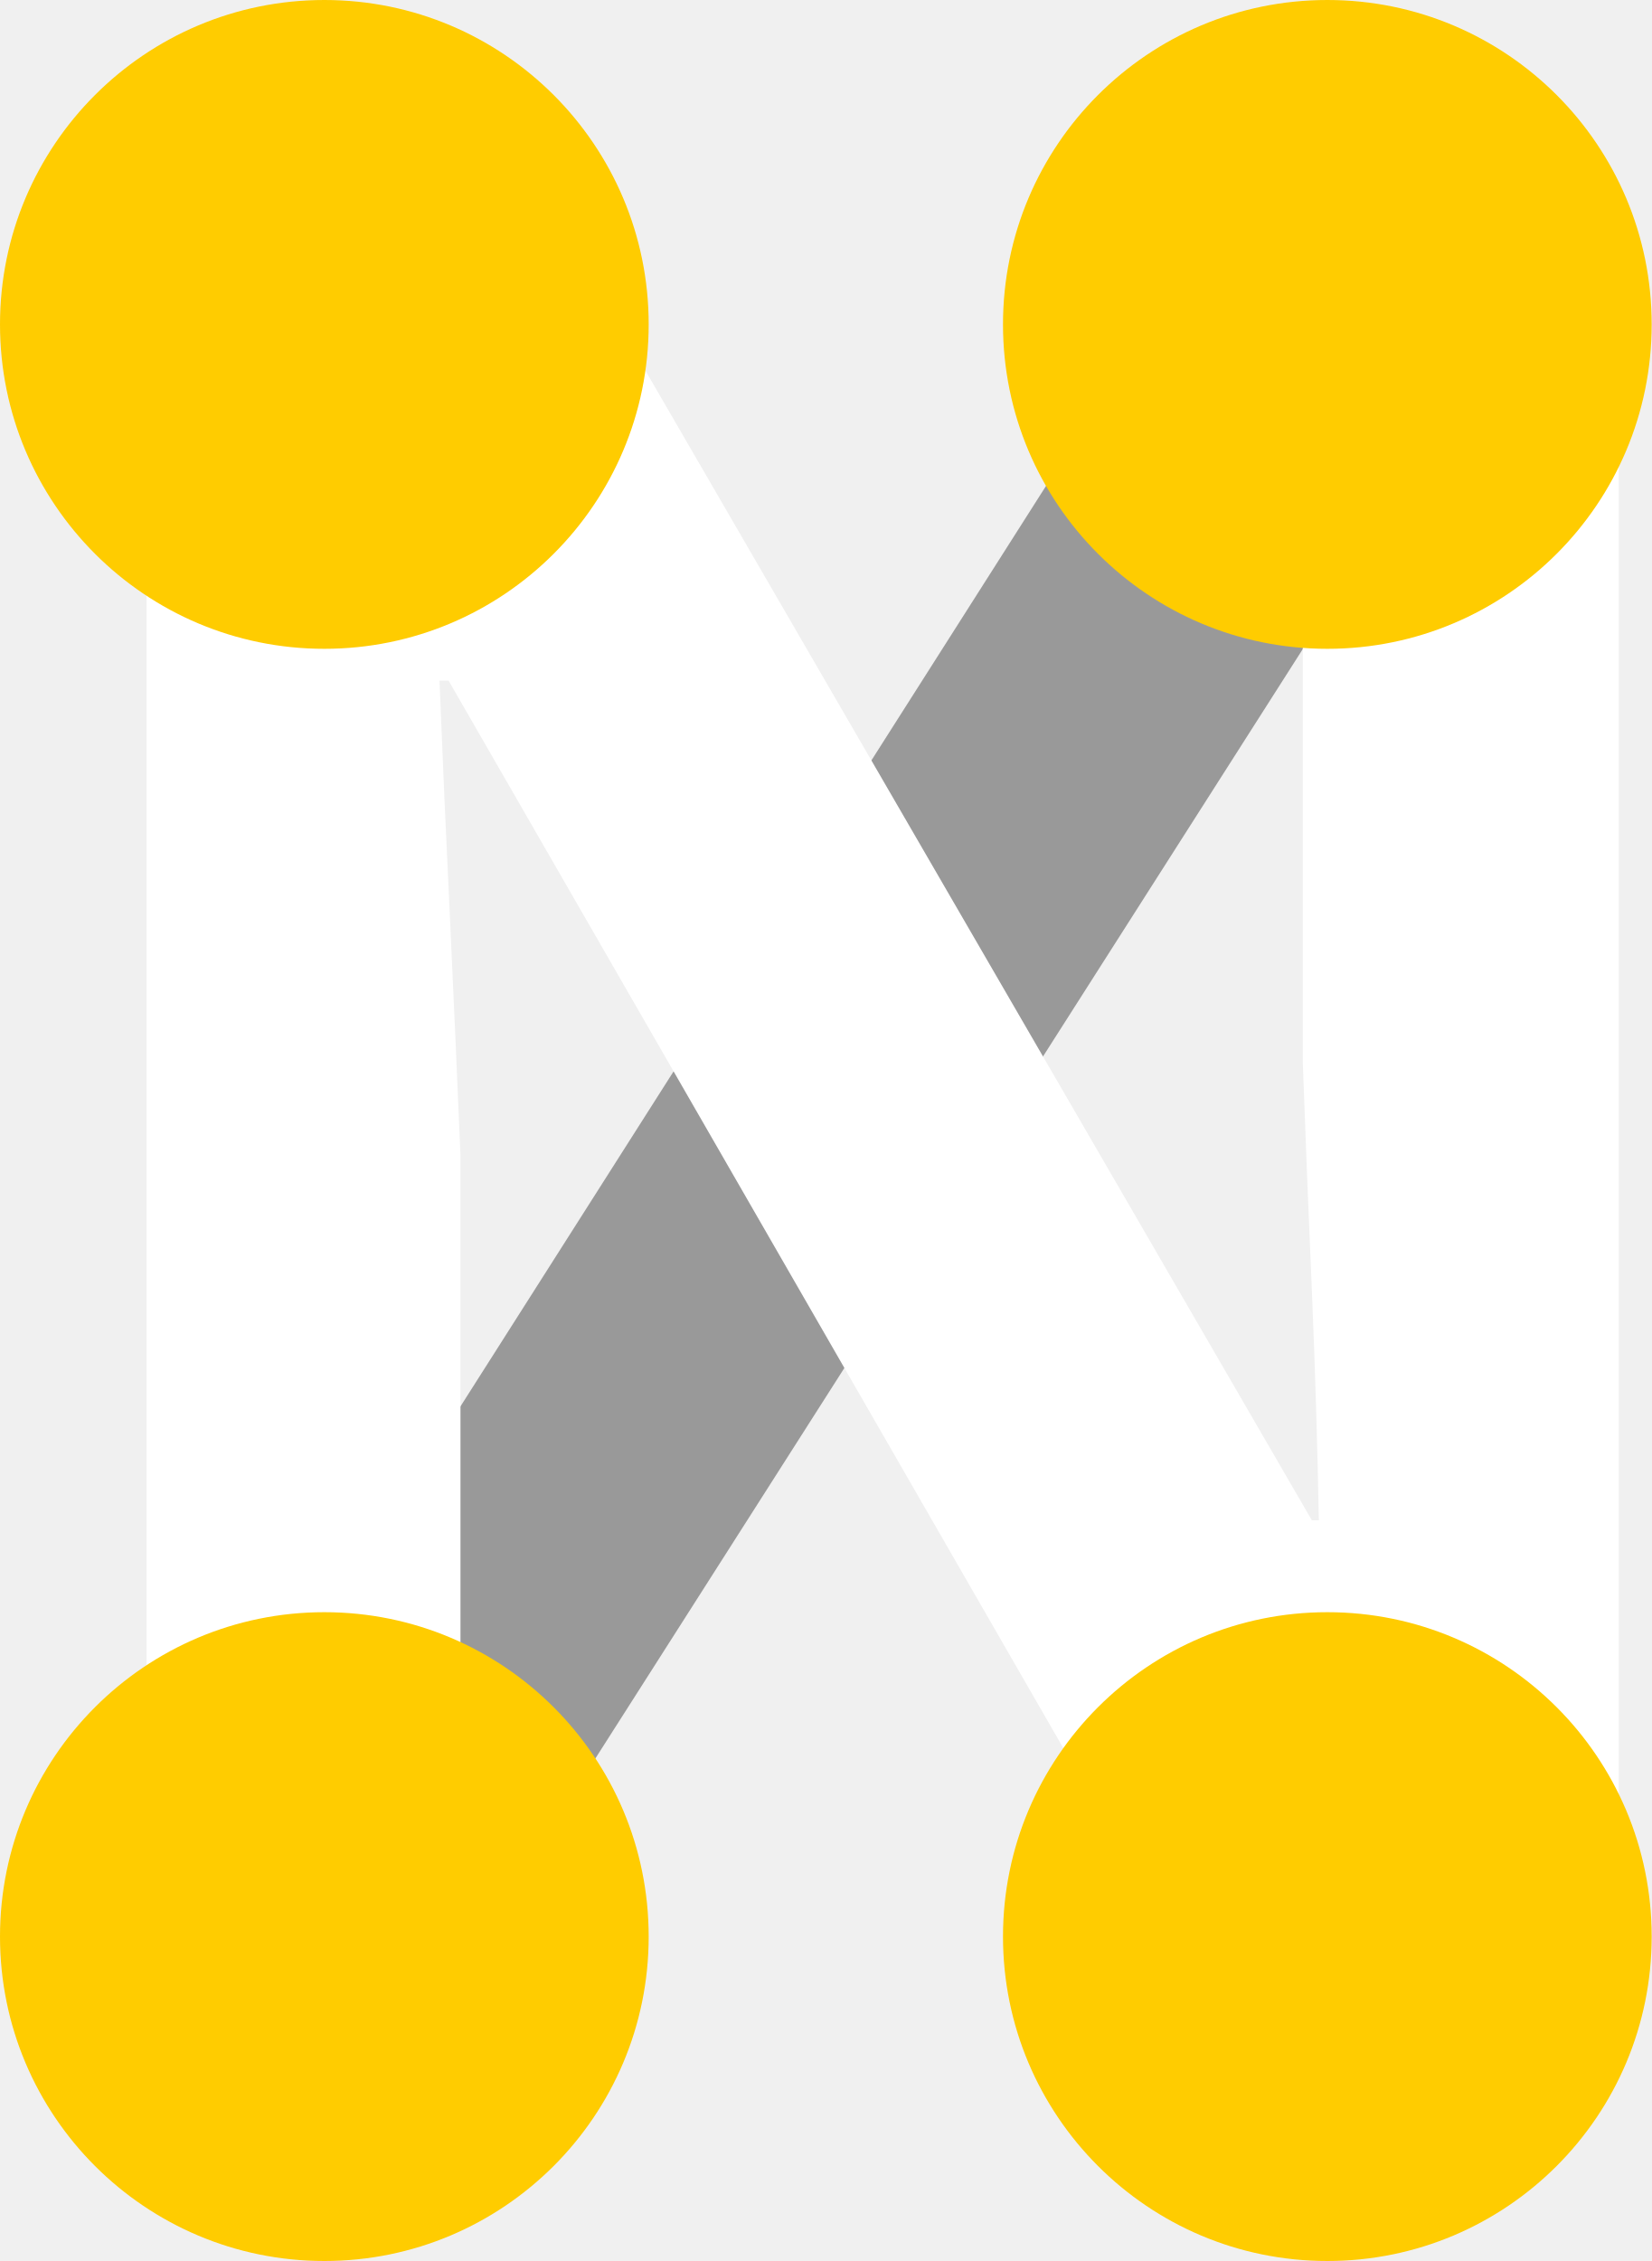
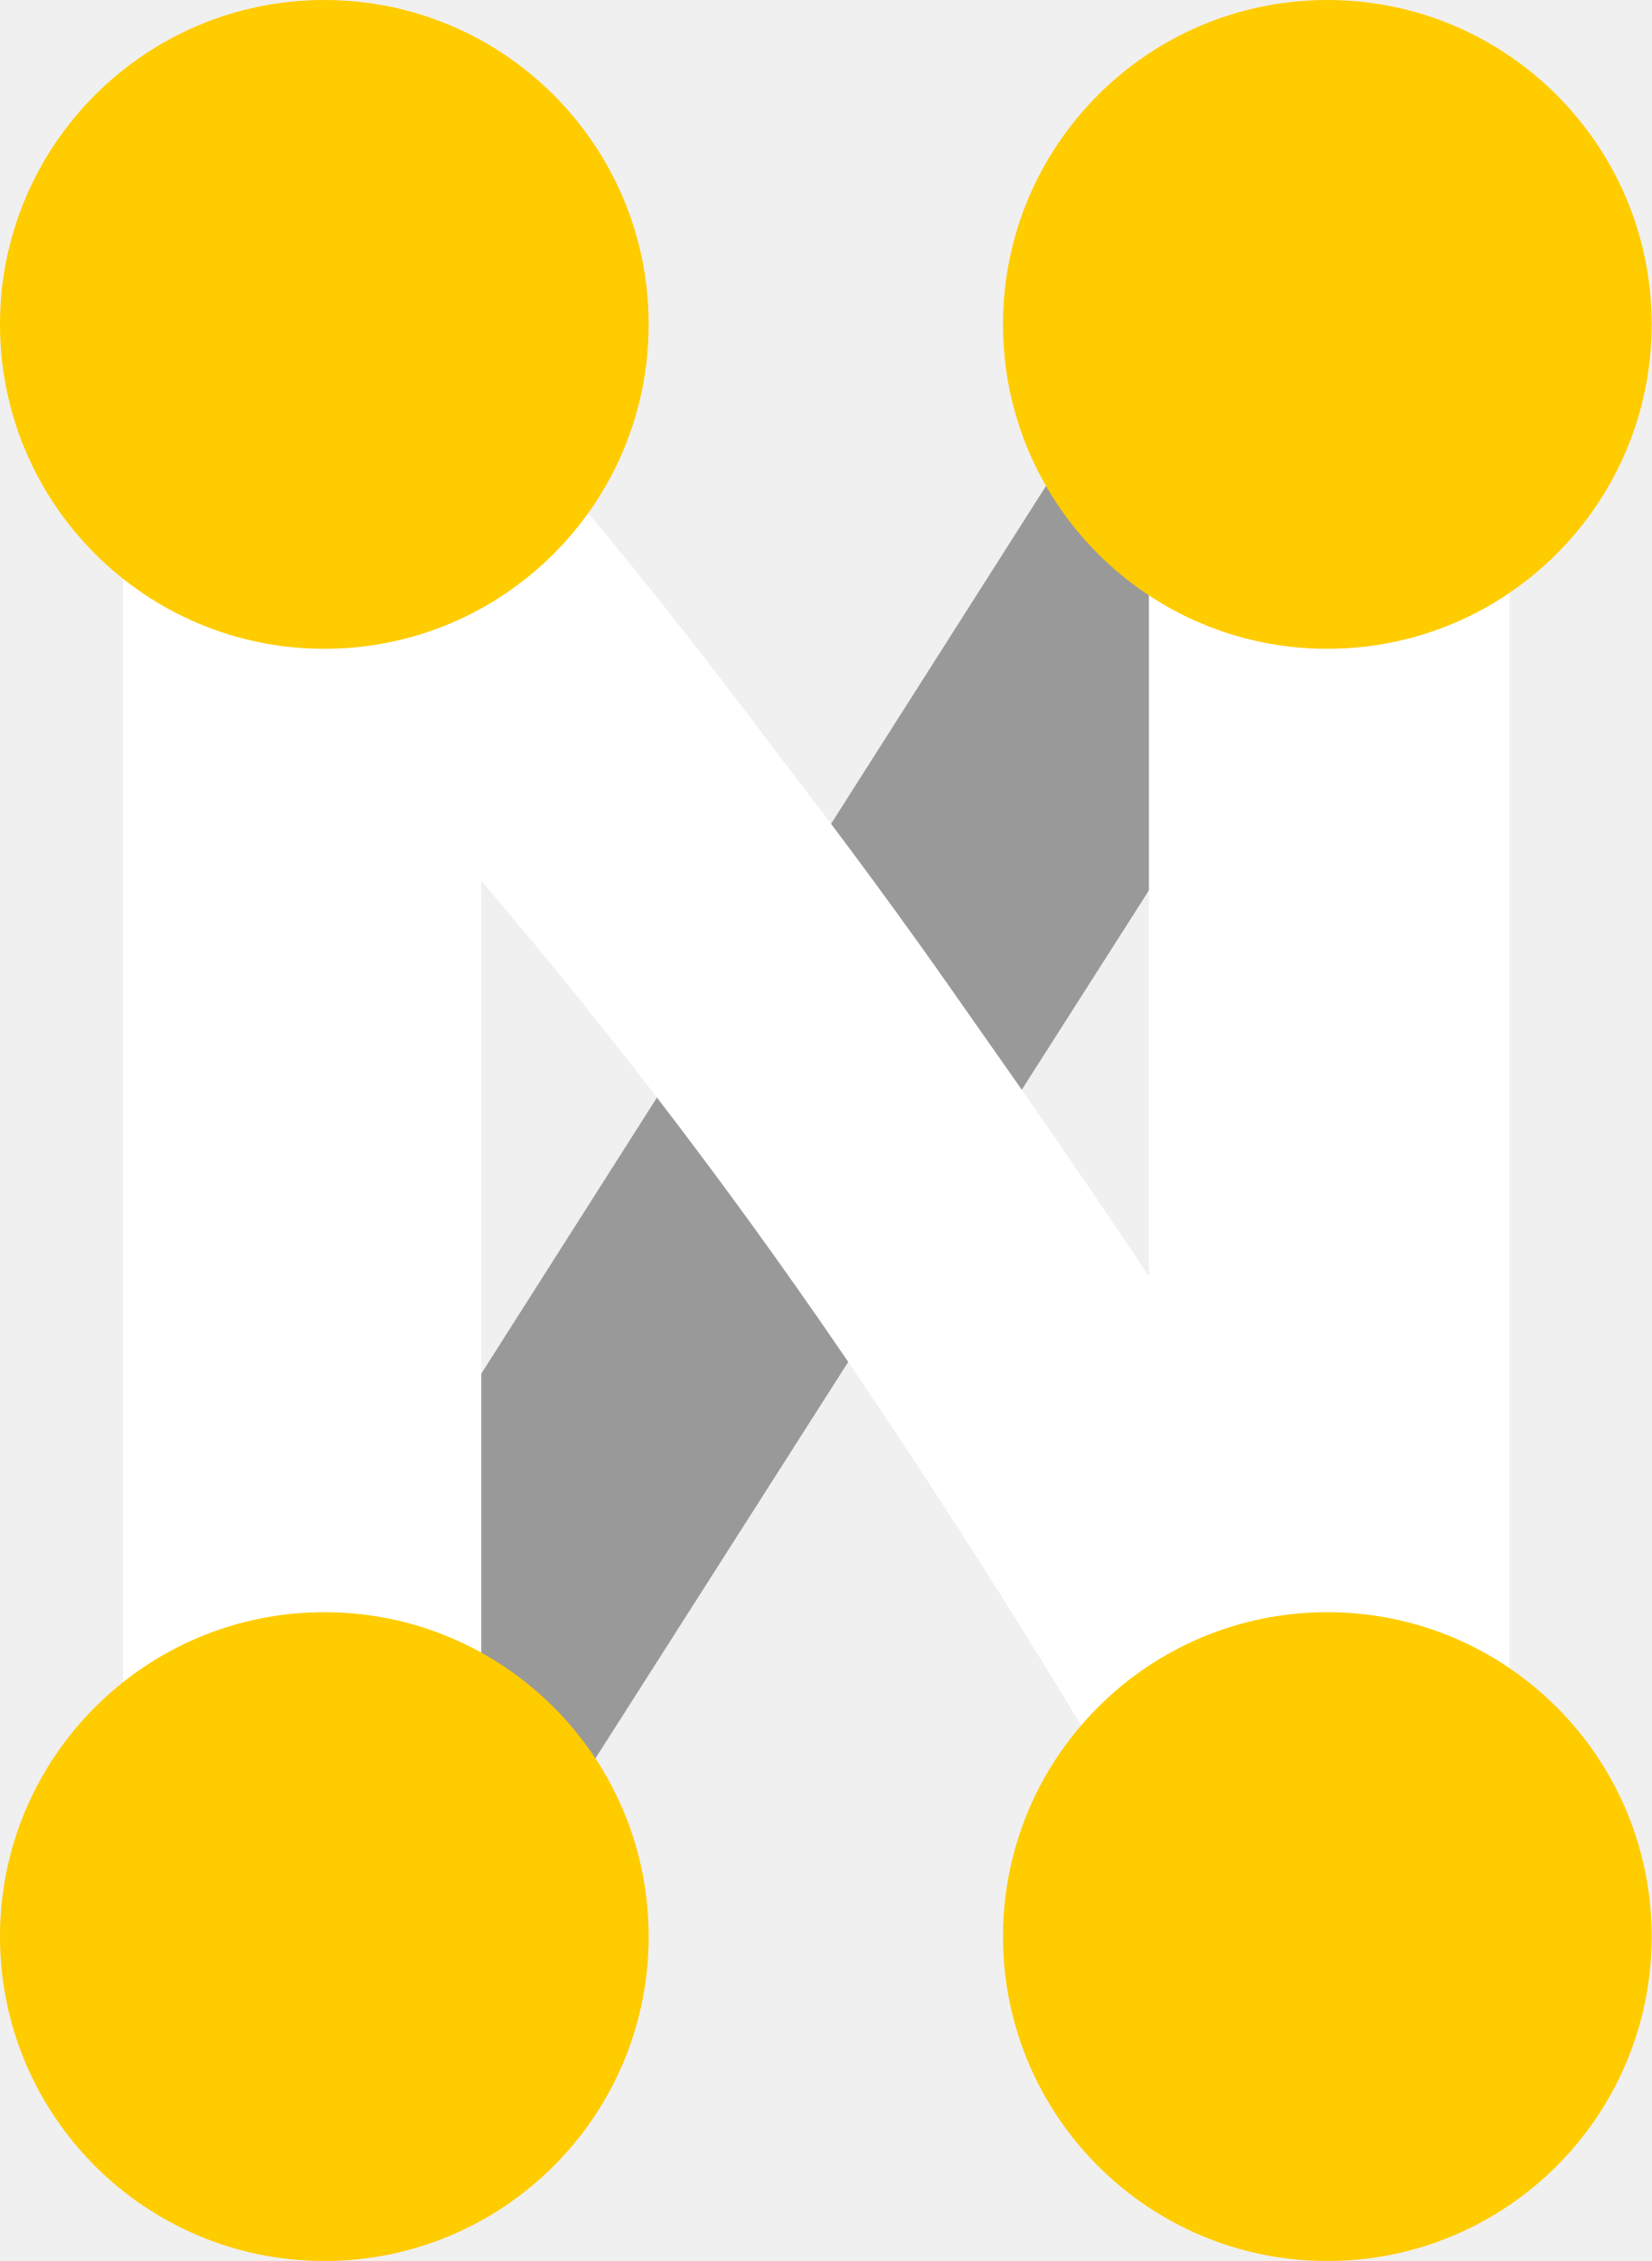
<svg xmlns="http://www.w3.org/2000/svg" version="1.1" id="svg256" width="36.92" height="50.53" viewBox="0 0 36.92 50.53">
  <defs id="defs260" />
  <g id="g264" style="display:inline">
    <path style="display:inline;fill:#999999;fill-opacity:1;stroke:none;stroke-width:1px;stroke-linecap:butt;stroke-linejoin:miter;stroke-opacity:1" d="m 2.746,43.292 8.013,0.004 22.986,-36.04 -8.069,-0.002 z" id="path1237" />
-     <text xml:space="preserve" style="font-style:normal;font-weight:normal;font-size:48px;line-height:1.25;font-family:sans-serif;letter-spacing:-4.31px;word-spacing:0px;display:inline;fill:#000000;fill-opacity:1;stroke:none" x="-1.41" y="43.292" id="text342">
-       <tspan id="tspan340" x="-1.41" y="43.292" style="font-style:normal;font-variant:normal;font-weight:bold;font-stretch:normal;font-size:52px;font-family:Ubuntu;-inkscape-font-specification:'Ubuntu Bold';letter-spacing:-4.31px;fill:#ffffff" dx="0">N</tspan>
-     </text>
+     <path style="font-style:normal;font-variant:normal;font-weight:bold;font-stretch:normal;font-size:52px;font-family:Ubuntu;-inkscape-font-specification:'Ubuntu Bold';letter-spacing:-4.31px;display:inline;fill:#ffffff" d="M 2.75,7.256 V 43.293 h 8.008 V 19.684 c 3.051,3.571 5.929,7.367 8.633,11.389 2.704,4.021 5.216,8.095 7.539,12.221 h 6.812 V 7.256 H 25.682 V 28.523 c -1.248,-1.872 -2.583,-3.814 -4.004,-5.824 -1.421,-2.045 -2.86,-4.003 -4.316,-5.875 C 15.94,14.918 14.537,13.133 13.15,11.469 11.764,9.805 10.498,8.4 9.354,7.256 Z" id="path89" />
    <circle id="path346" cx="29.67" cy="7.25" style="display:inline;fill:#ffcc00;stroke-width:1.14" r="7.25" />
-     <circle id="path346-4" cx="7.25" cy="7.25" style="fill:#ffcc00;stroke-width:1.14" r="7.25" />
+     <circle id="path346-4" cx="7.25" cy="7.25" style="display:inline;fill:#ffcc00;stroke-width:1.14" r="7.25" />
    <circle id="path346-4-8" cx="7.25" cy="43.28" style="display:inline;fill:#ffcc00;stroke-width:1.14" r="7.25" />
    <circle id="path346-4-8-2" cx="29.67" cy="43.28" style="display:inline;fill:#ffcc00;stroke-width:1.14" r="7.25" />
  </g>
</svg>
